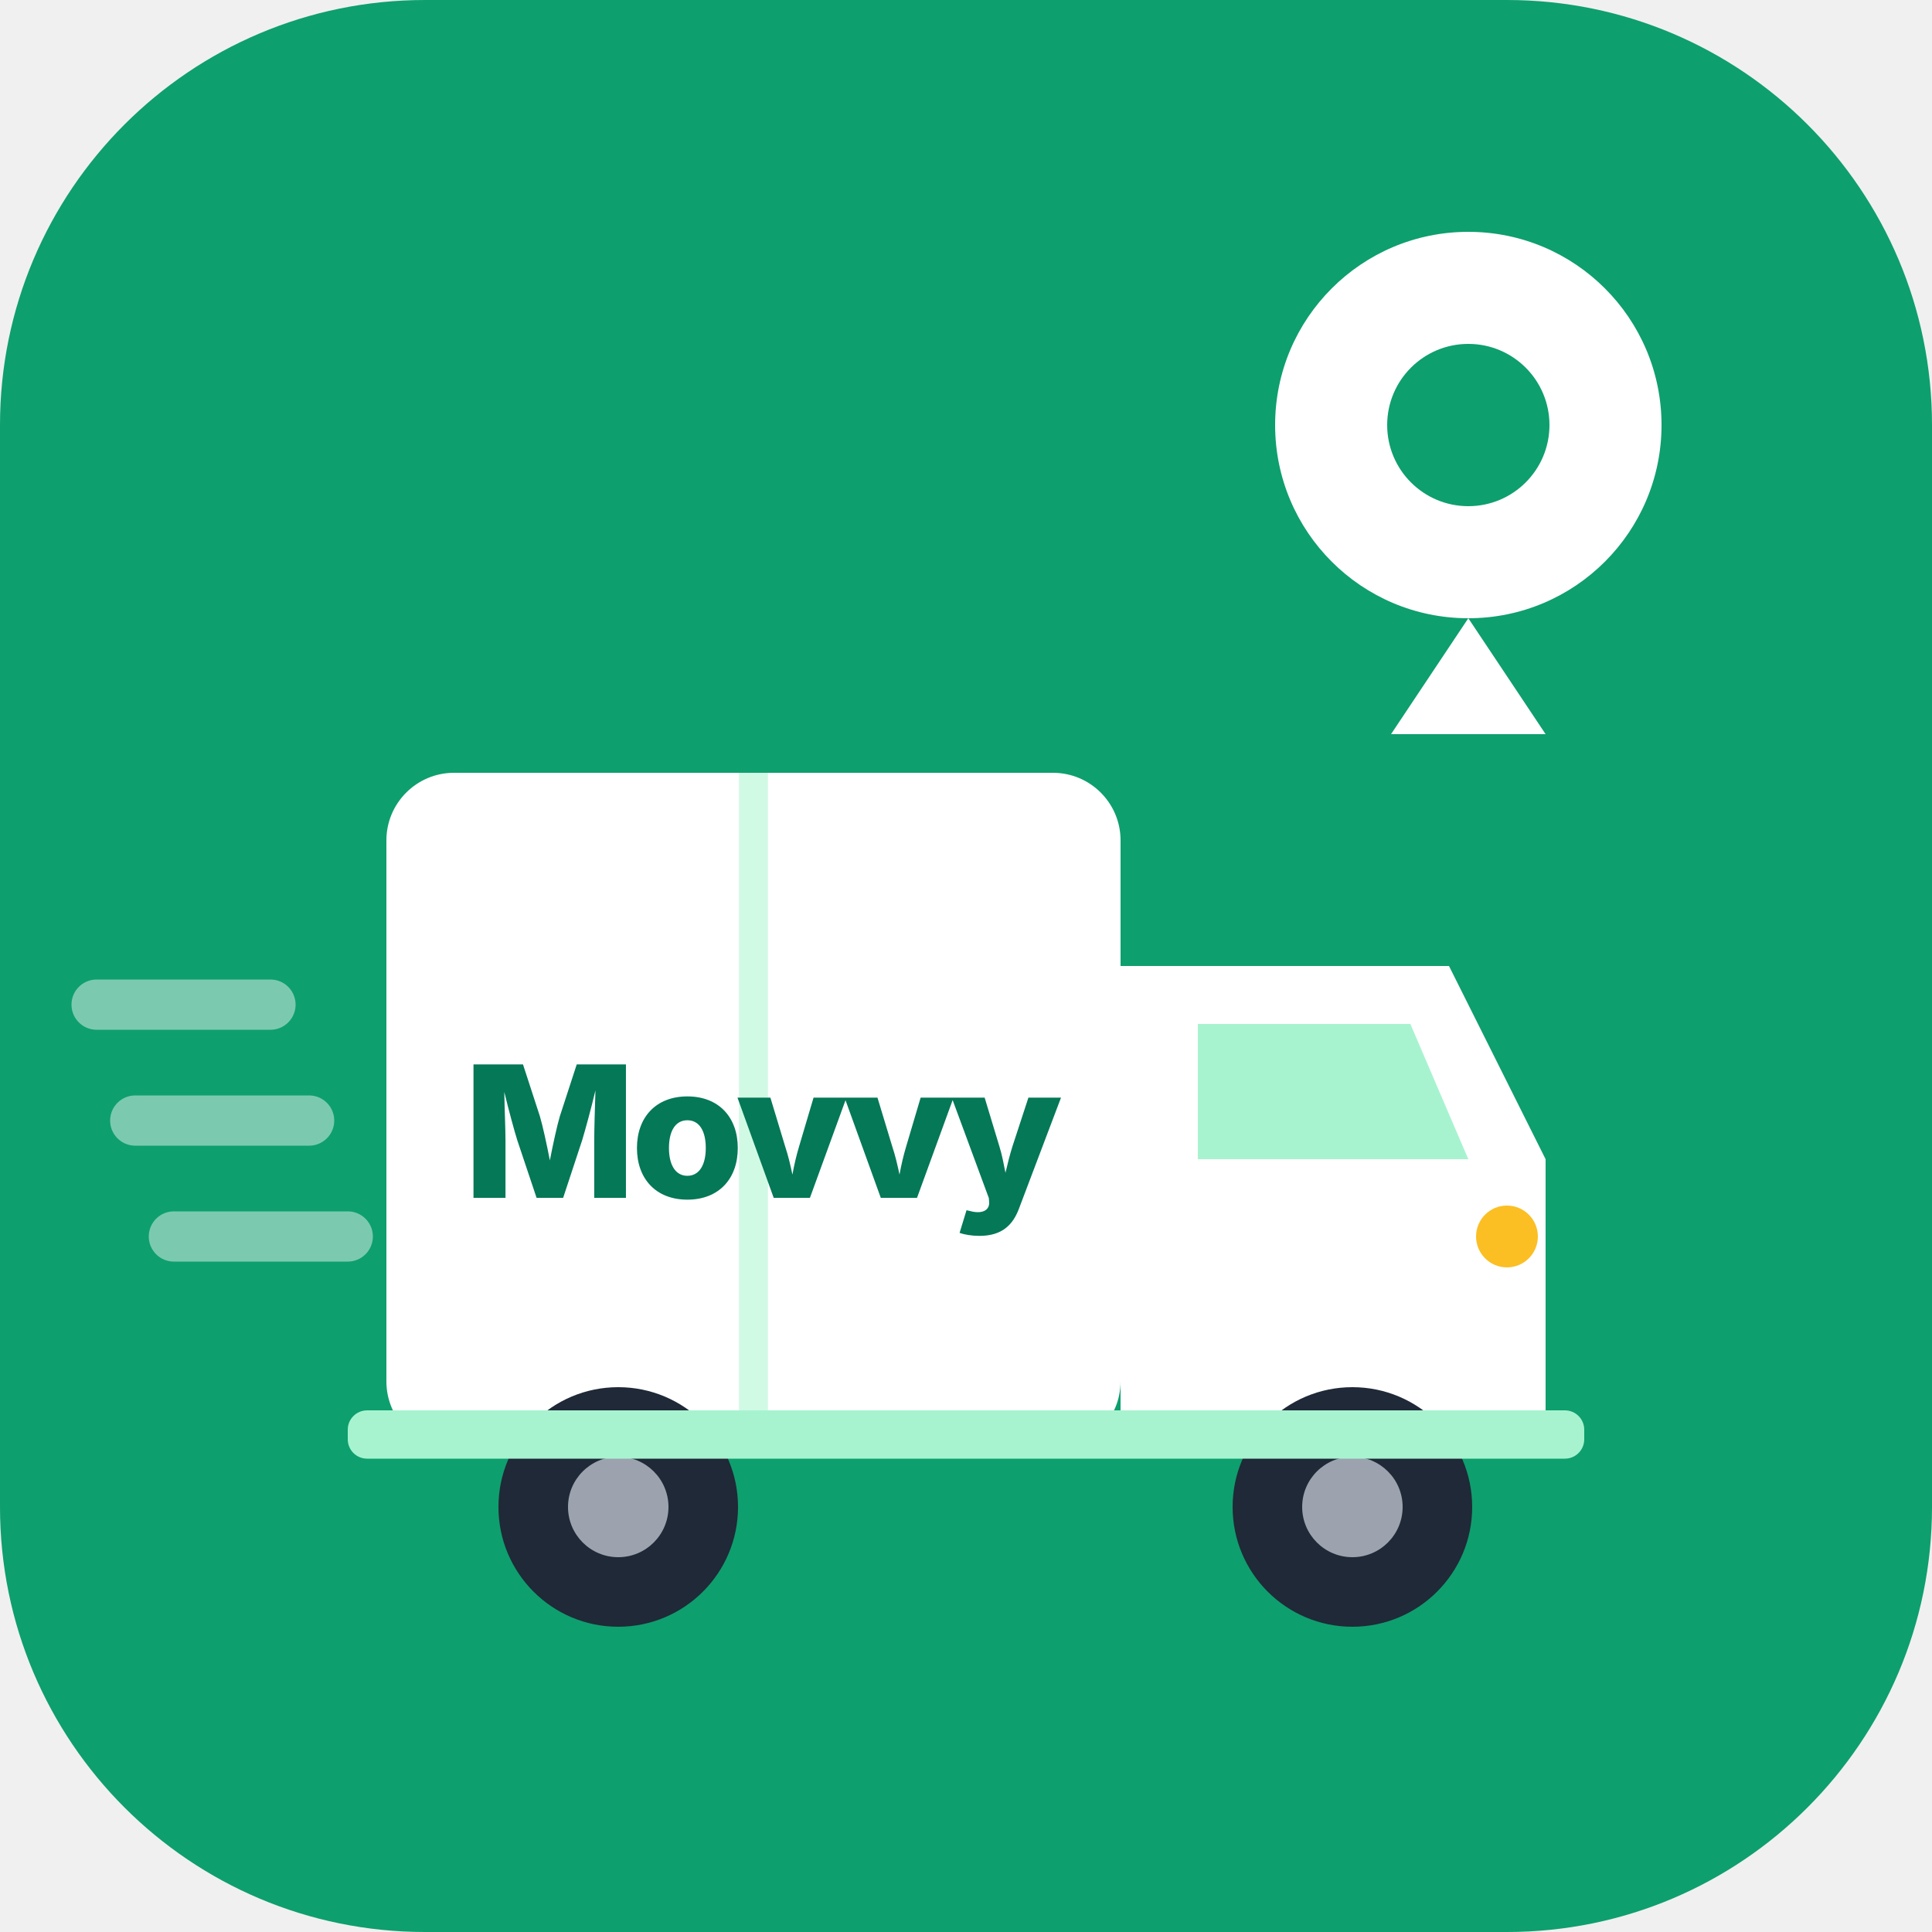
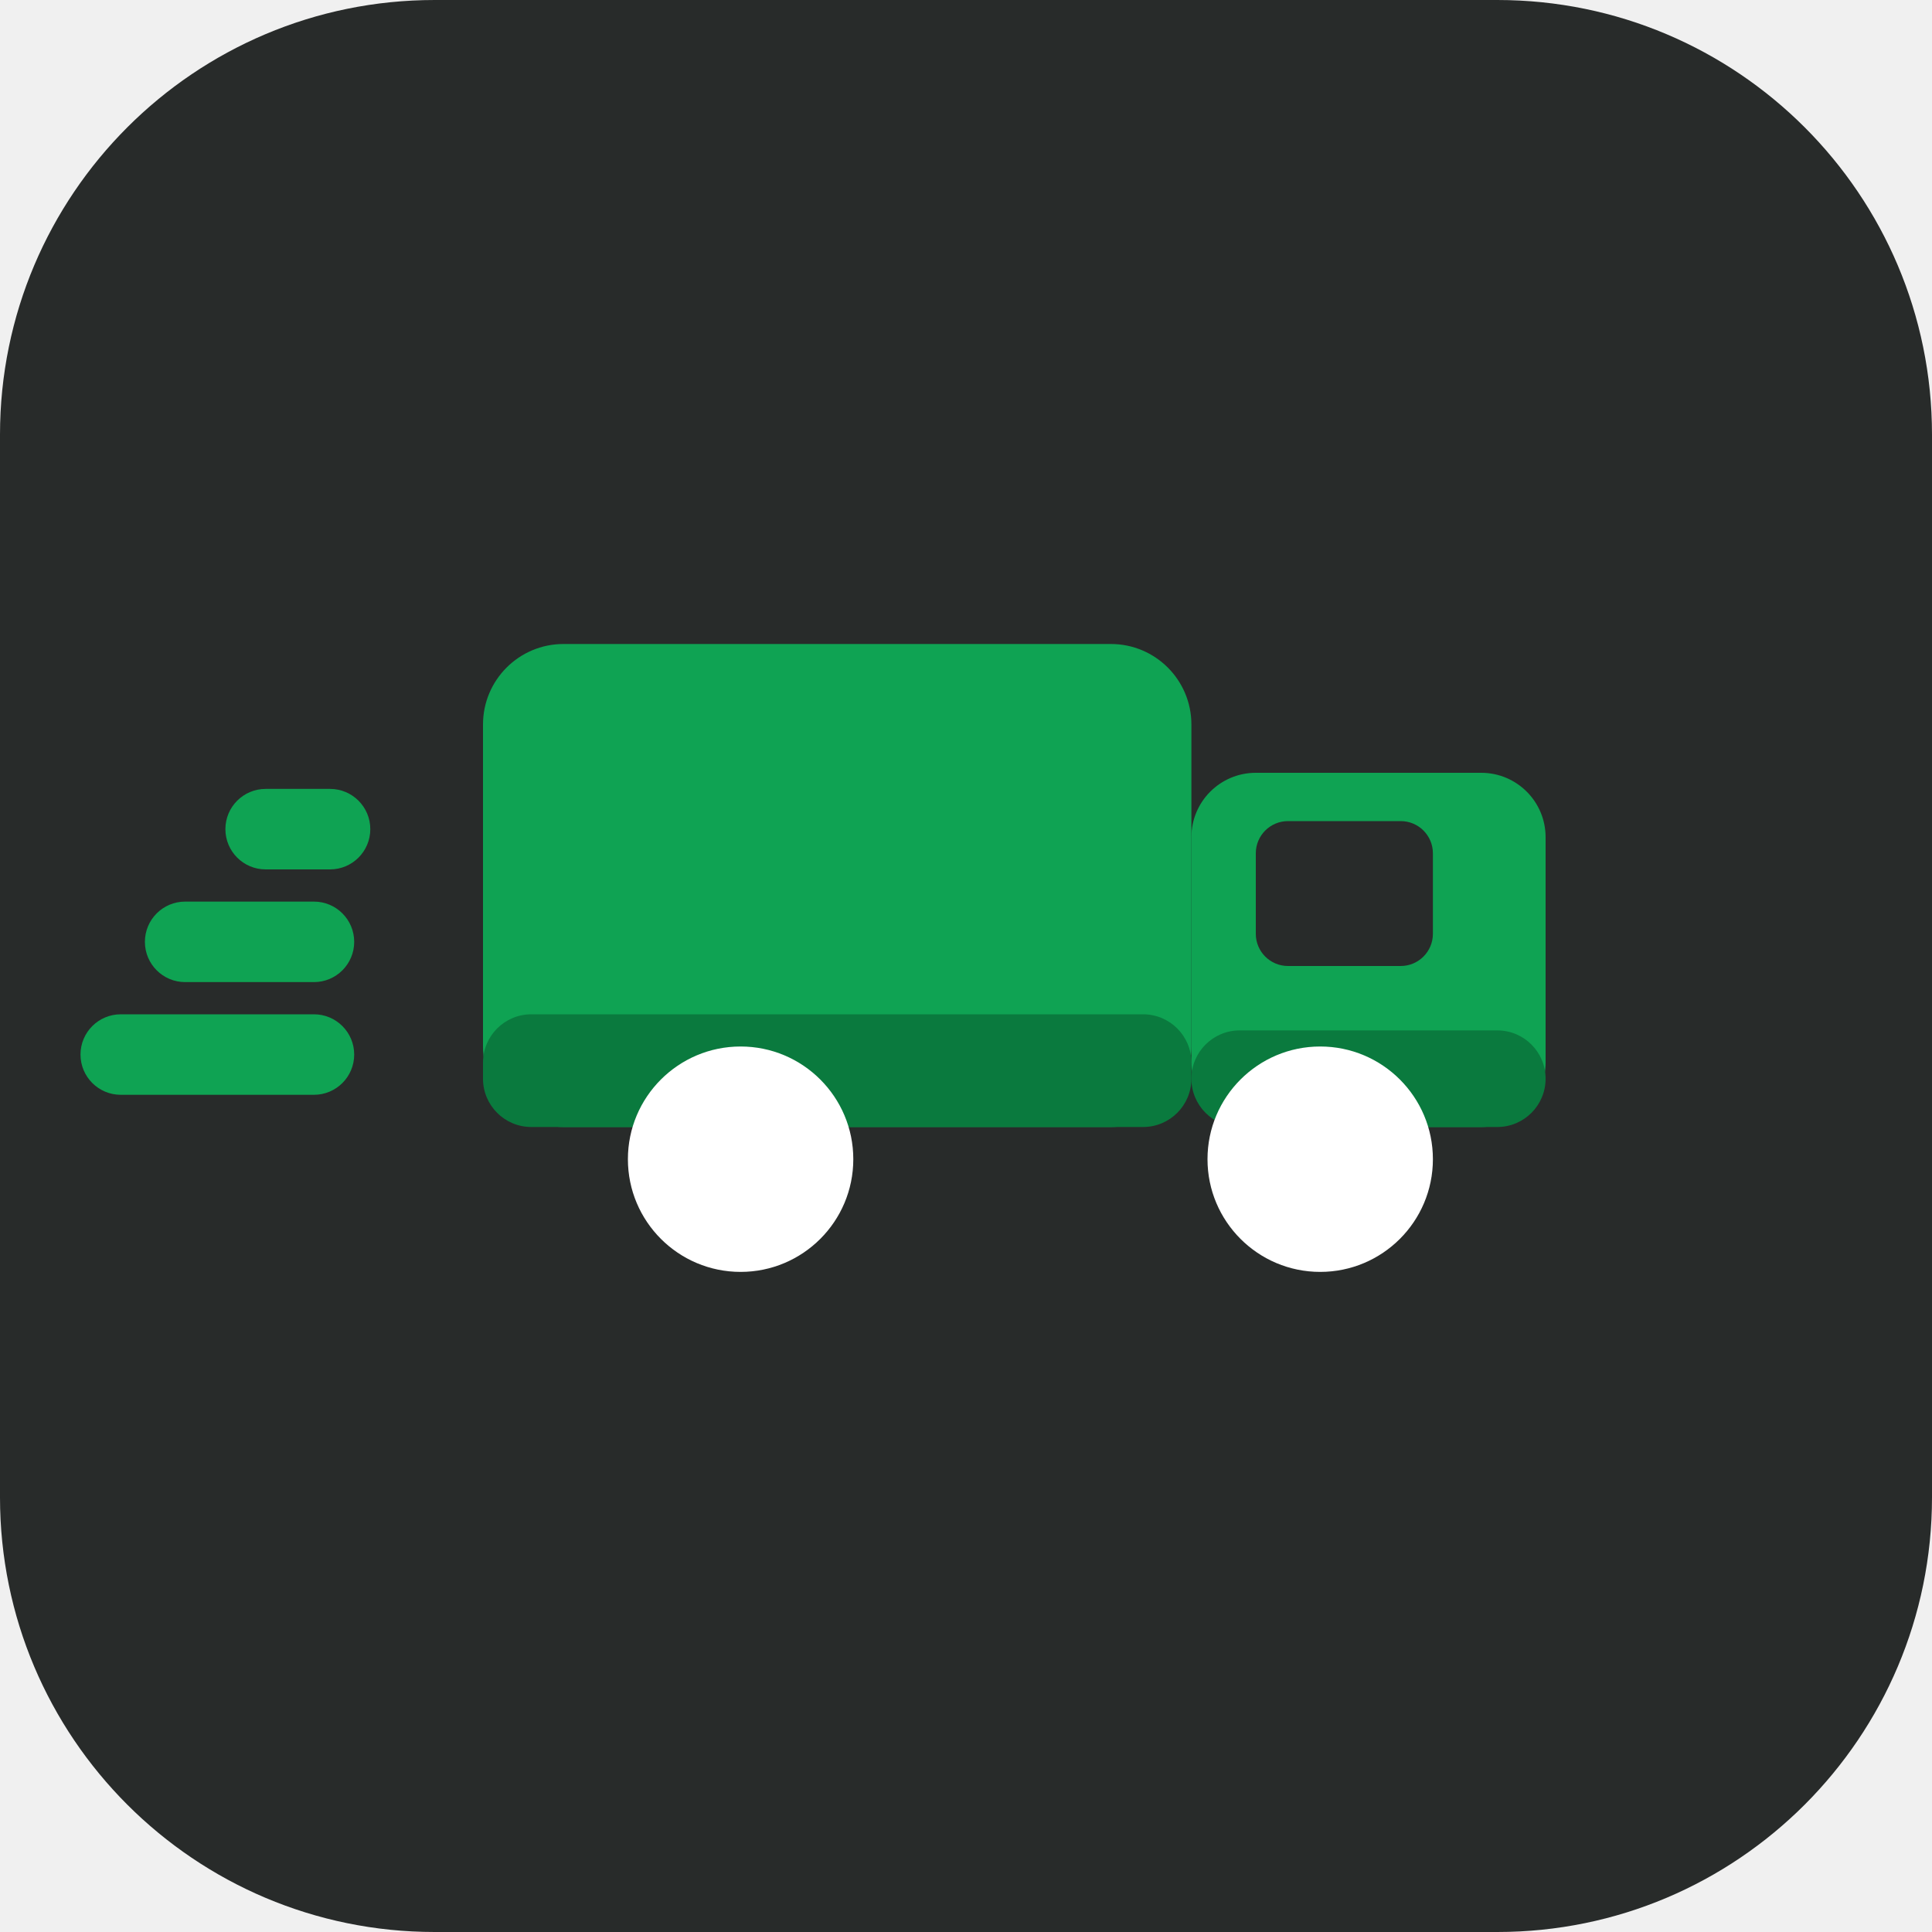
- <svg xmlns="http://www.w3.org/2000/svg" viewBox="0 0 100 100">
-   <rect width="100" height="100" rx="22" fill="#0E9F6E" />
-   <line x1="5" y1="52" x2="14" y2="52" stroke="white" stroke-opacity="0.45" stroke-width="2.6" stroke-linecap="round" />
-   <line x1="7" y1="58" x2="16" y2="58" stroke="white" stroke-opacity="0.45" stroke-width="2.6" stroke-linecap="round" />
-   <line x1="9" y1="64" x2="18" y2="64" stroke="white" stroke-opacity="0.45" stroke-width="2.6" stroke-linecap="round" />
-   <rect x="20" y="40" width="38" height="35" rx="3.5" fill="white" />
-   <line x1="39" y1="40" x2="39" y2="75" stroke="#D1FAE5" stroke-width="1.5" />
-   <text x="39.5" y="62" text-anchor="middle" fill="#047857" font-weight="800" font-size="9.5" font-family="Inter, system-ui, sans-serif" letter-spacing="-0.3">Movvy</text>
-   <path d="M58 50 L75 50 L80 60 L80 75 L58 75 Z" fill="white" />
-   <path d="M62 53 L73 53 L76 60 L62 60 Z" fill="#A7F3D0" />
-   <circle cx="78" cy="64" r="1.6" fill="#FBBF24" />
-   <circle cx="32" cy="78" r="6.2" fill="#1F2937" />
-   <circle cx="32" cy="78" r="2.6" fill="#9CA3AF" />
-   <circle cx="70" cy="78" r="6.2" fill="#1F2937" />
-   <circle cx="70" cy="78" r="2.6" fill="#9CA3AF" />
-   <rect x="18" y="73" width="64" height="2.5" rx="1" fill="#A7F3D0" />
-   <circle cx="76" cy="22" r="10" fill="white" />
-   <path d="M76 32 L72 38 L80 38 Z" fill="white" />
-   <circle cx="76" cy="22" r="4.2" fill="#0E9F6E" />
+ <svg xmlns="http://www.w3.org/2000/svg" viewBox="0 0 120 120">
+   <rect width="120" height="120" rx="27" fill="#282B2A" />
+   <rect x="14" y="49" width="9" height="5" rx="2.5" fill="#0FA353" />
+   <rect x="9" y="56" width="13" height="5" rx="2.5" fill="#0FA353" />
+   <rect x="5" y="63" width="17" height="5" rx="2.5" fill="#0FA353" />
+   <rect x="30" y="40" width="44" height="30" rx="5" fill="#0FA353" />
+   <rect x="30" y="63" width="44" height="7" rx="3" fill="#0A7A3E" />
+   <rect x="74" y="48" width="22" height="22" rx="4" fill="#0FA353" />
+   <rect x="74" y="64" width="22" height="6" rx="3" fill="#0A7A3E" />
+   <rect x="78" y="51" width="11" height="9" rx="2" fill="#282B2A" />
+   <circle cx="46" cy="72" r="7" fill="#FFFFFF" />
+   <circle cx="82" cy="72" r="7" fill="#FFFFFF" />
</svg>
